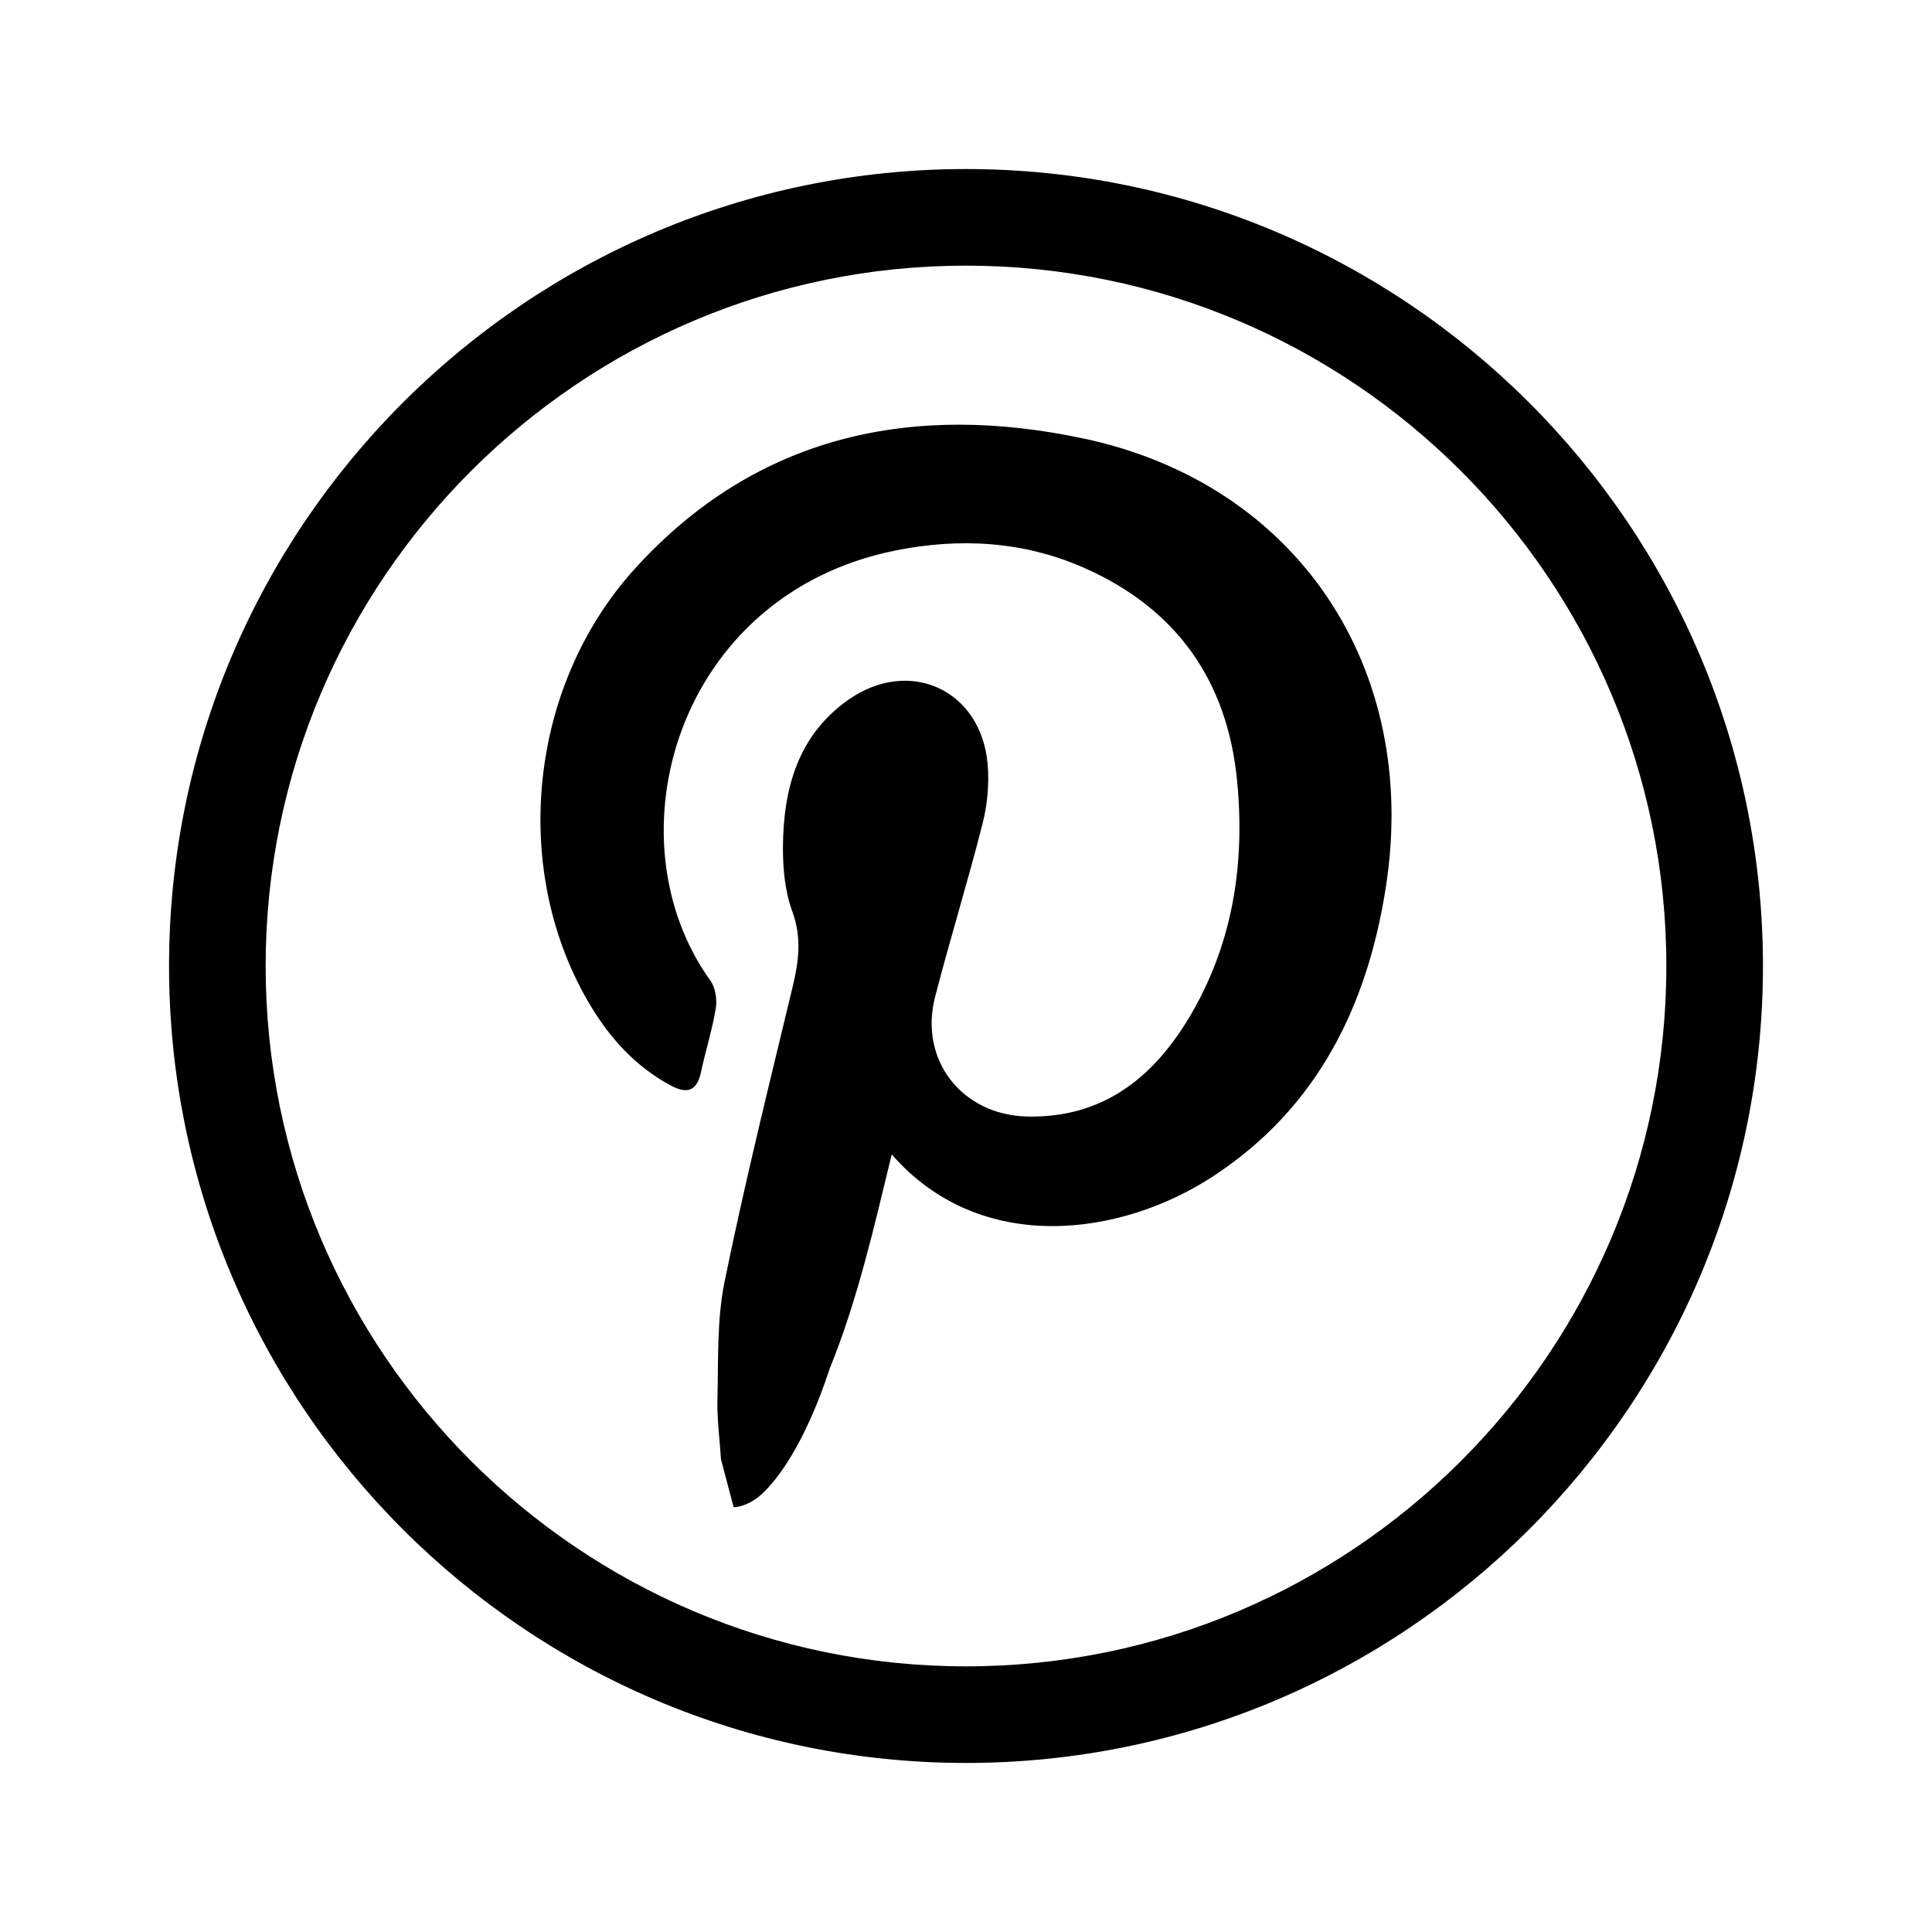
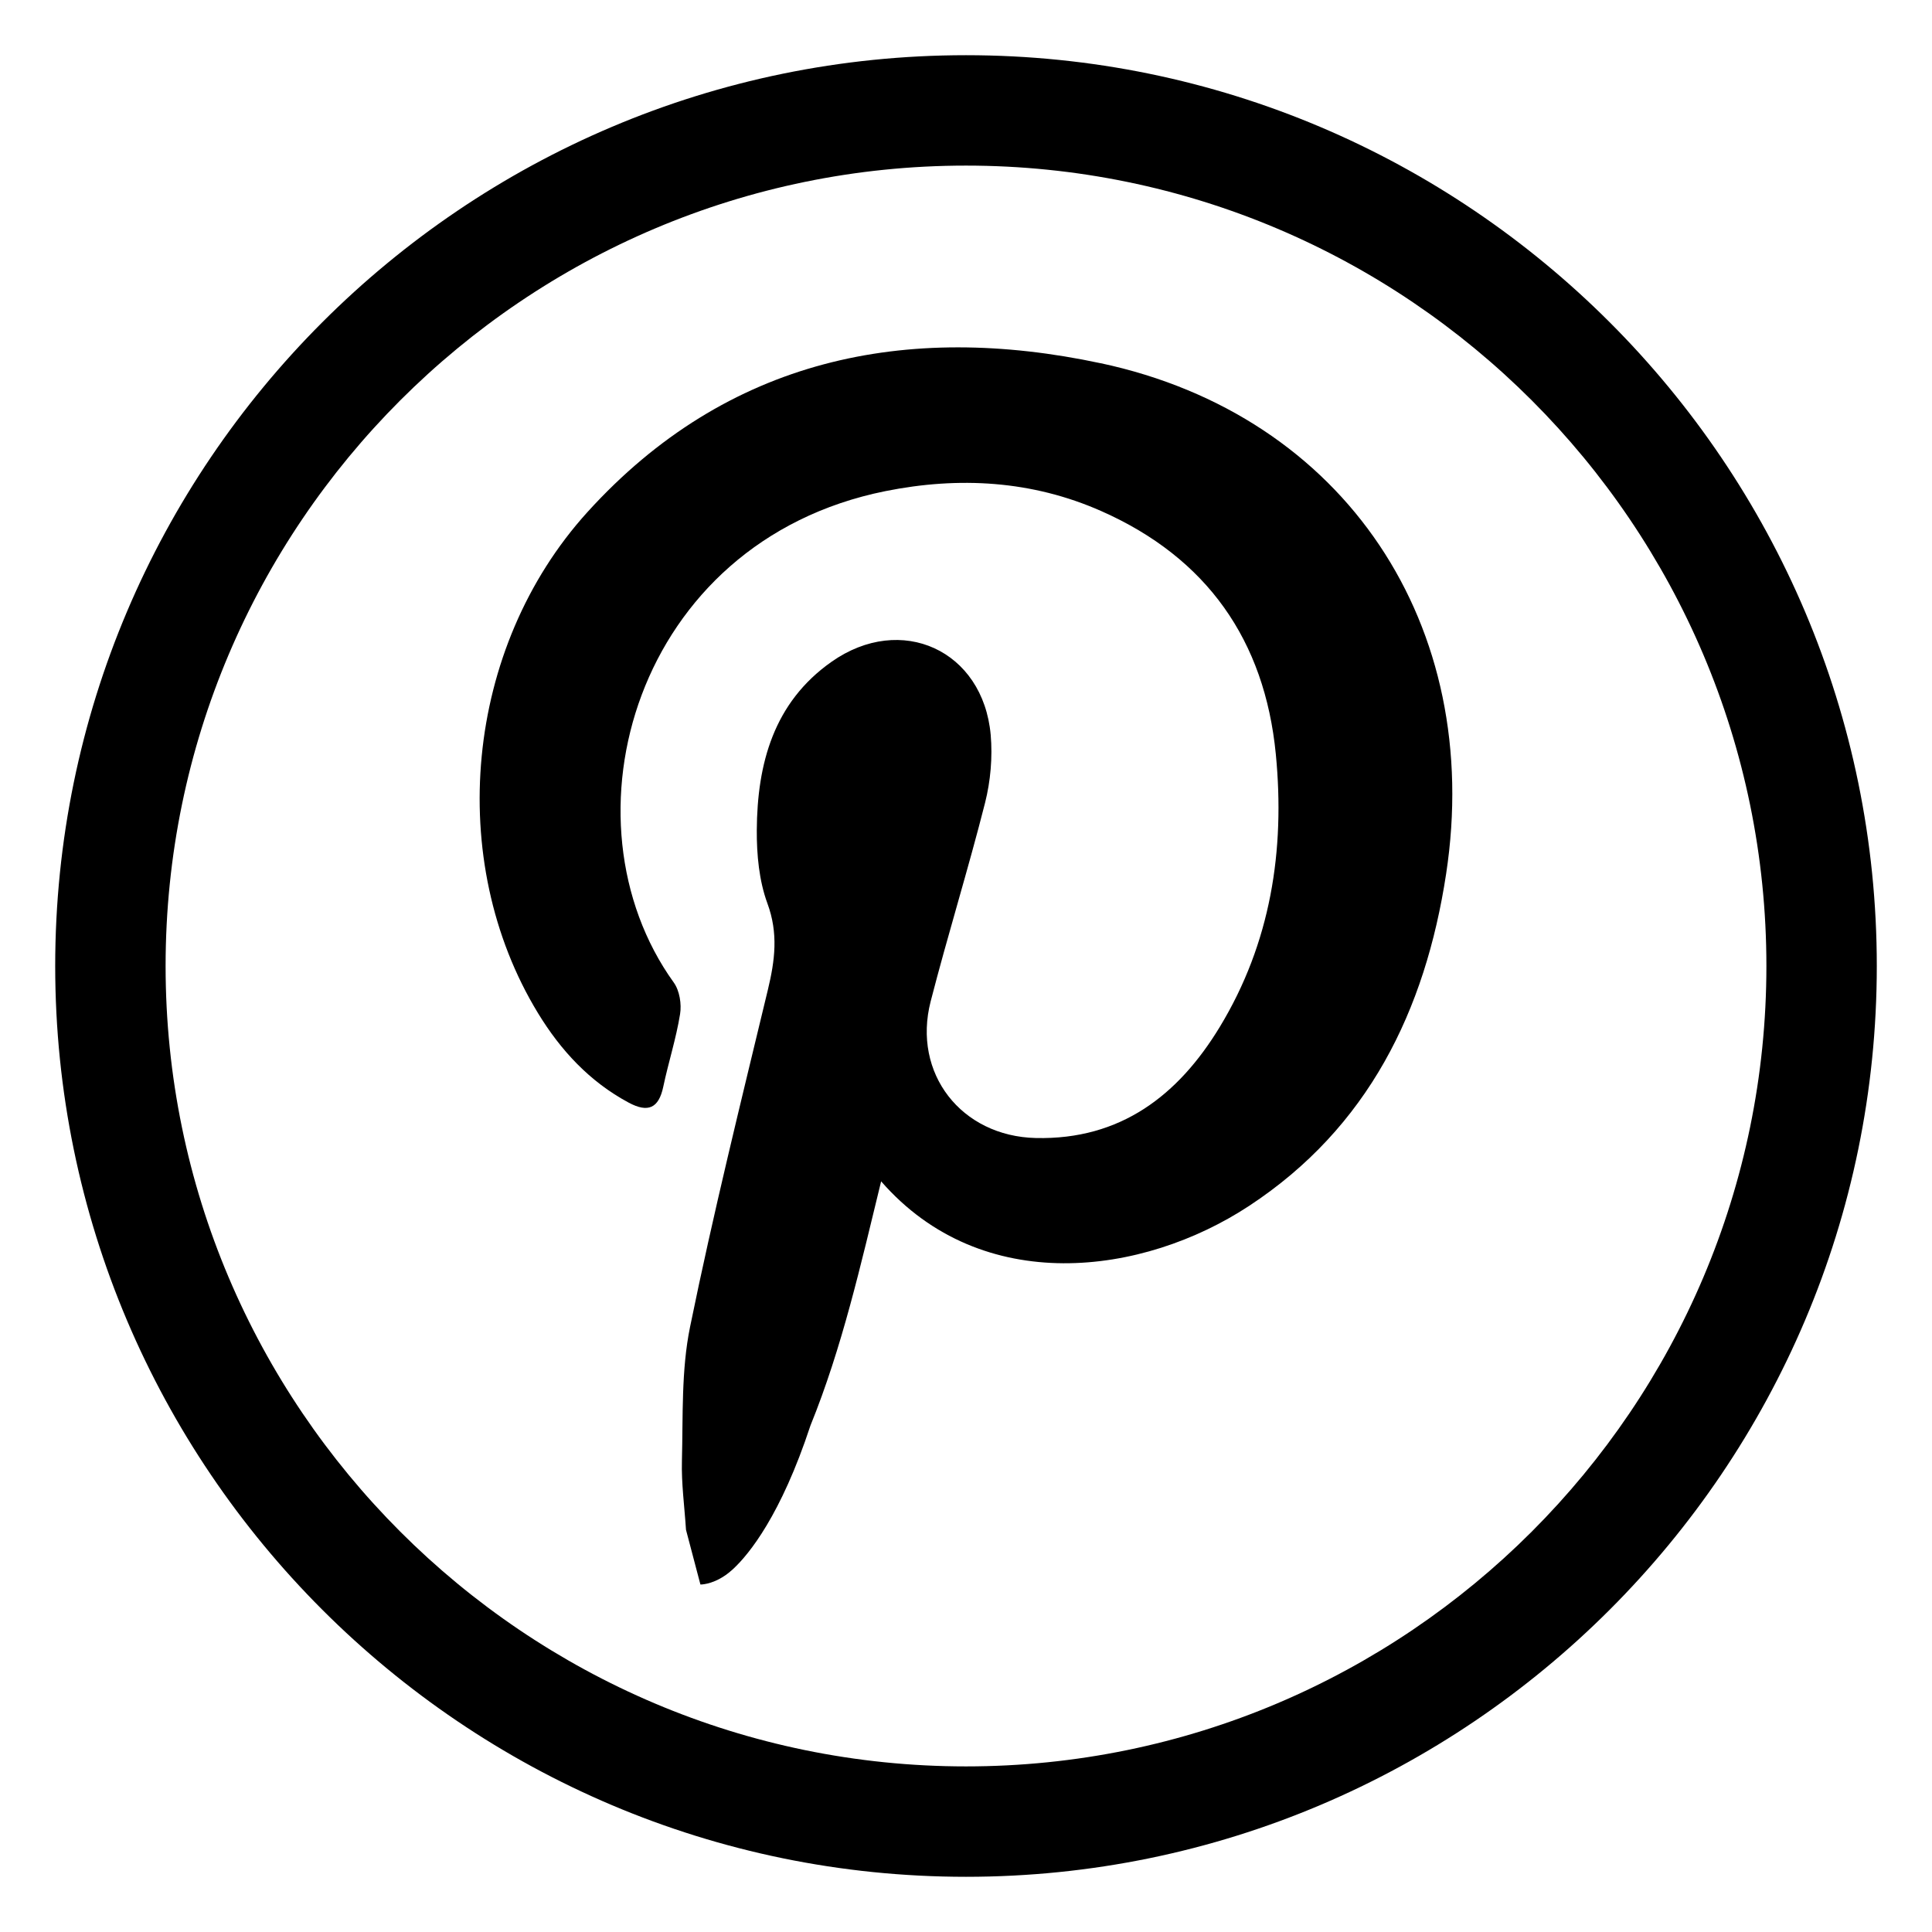
- <svg xmlns="http://www.w3.org/2000/svg" version="1.1" width="32" height="32" viewBox="0 0 32 32">
+ <svg xmlns="http://www.w3.org/2000/svg" version="1.1" width="32" height="32" viewBox="2 2 28 28">
  <path d="M16 4.4c-6.396 0-11.6 5.204-11.6 11.6s5.204 11.6 11.6 11.6c6.396 0 11.6-5.204 11.6-11.6s-5.204-11.6-11.6-11.6zM16 29.2c-7.278 0-13.2-5.922-13.2-13.2s5.922-13.2 13.2-13.2c7.278 0 13.2 5.922 13.2 13.2s-5.922 13.2-13.2 13.2z" />
  <path d="M17.95 7.264c-2.814-0.6-5.412-0.074-7.435 2.156-1.786 1.969-2.065 5.052-0.718 7.263 0.329 0.54 0.748 0.993 1.314 1.297 0.28 0.15 0.436 0.084 0.502-0.232 0.074-0.351 0.186-0.696 0.243-1.050 0.024-0.146-0.007-0.341-0.091-0.458-1.693-2.354-0.569-6.39 3.066-7.122 1.066-0.214 2.126-0.156 3.134 0.291 1.527 0.677 2.364 1.871 2.525 3.52 0.136 1.395-0.074 2.738-0.812 3.954-0.602 0.992-1.438 1.638-2.666 1.61-1.080-0.025-1.793-0.936-1.524-1.981 0.248-0.962 0.544-1.913 0.788-2.876 0.080-0.316 0.11-0.661 0.082-0.985-0.11-1.226-1.297-1.771-2.308-1.059-0.838 0.59-1.076 1.477-1.082 2.439-0.002 0.356 0.033 0.733 0.154 1.062 0.16 0.433 0.109 0.826 0.007 1.25-0.391 1.626-0.794 3.25-1.128 4.887-0.129 0.629-0.101 1.291-0.118 1.939-0.009 0.33 0.037 0.661 0.059 1.002l0.209 0.793c0 0 0.158 0.004 0.351-0.127 0 0 0.022-0.013 0.059-0.043 0.002-0.001 0.002-0.002 0.003-0.002 0.008-0.006 0.016-0.013 0.024-0.021l0.022-0.018 0.015-0.014c0.003-0.003 0.006-0.006 0.010-0.009 0.221-0.209 0.682-0.769 1.11-2.068 0-0.001 0-0.002 0.001-0.003 0.459-1.13 0.73-2.333 1.024-3.538 1.465 1.679 3.794 1.368 5.334 0.355 1.723-1.133 2.552-2.828 2.854-4.809 0.55-3.593-1.458-6.647-5.010-7.404z" />
</svg>
